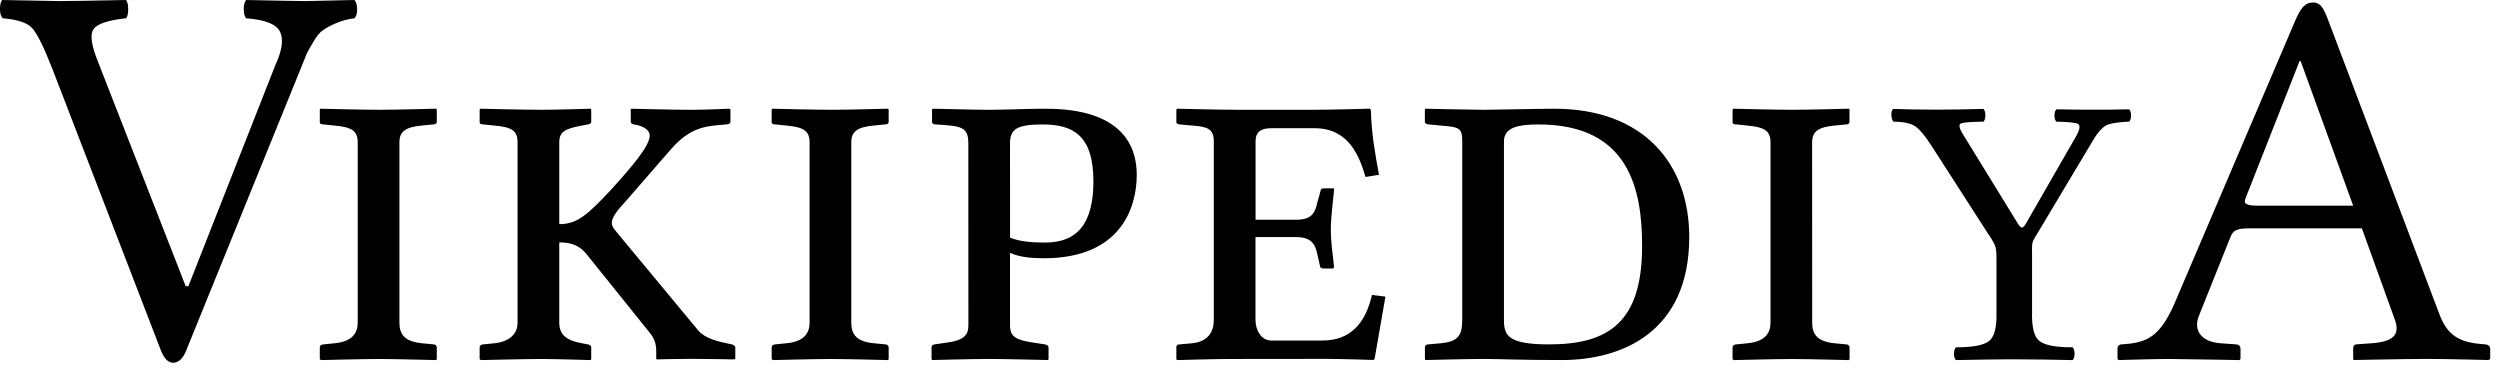
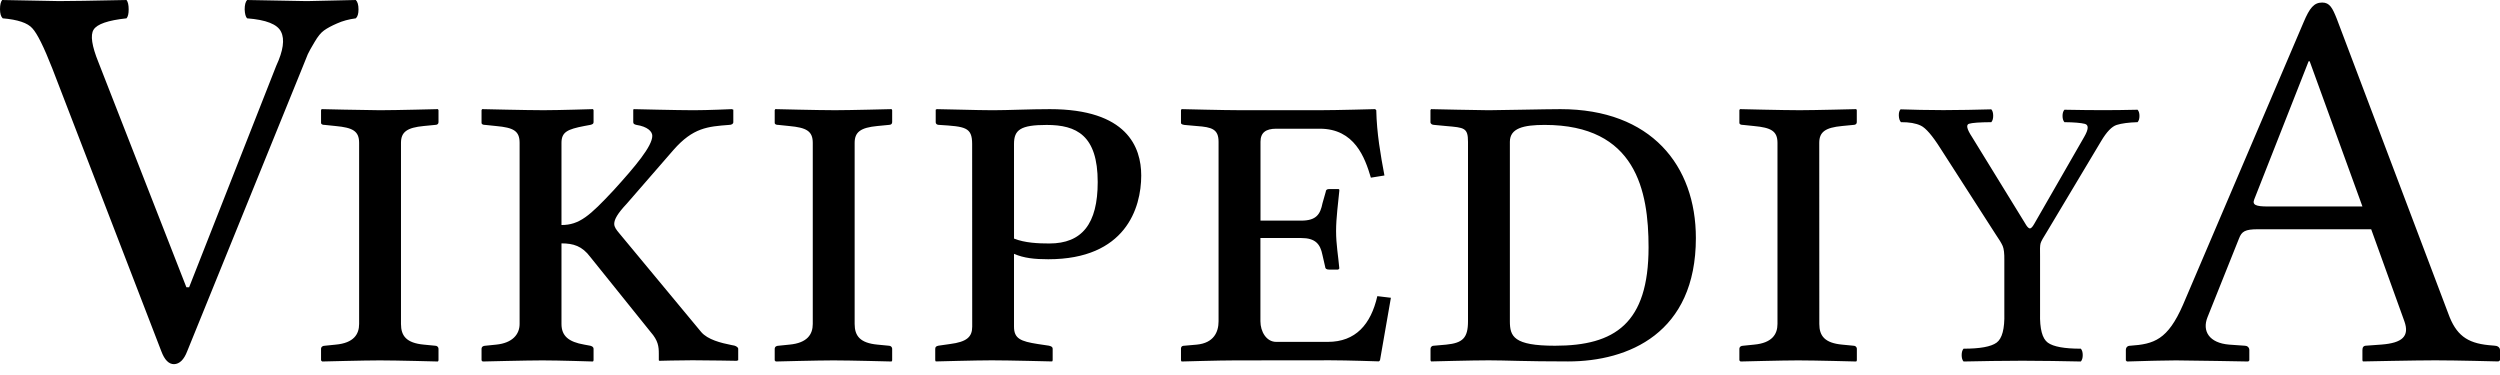
- <svg xmlns="http://www.w3.org/2000/svg" viewBox="0 0 120 18">
-   <path d="M17.012 0c.086.086.129.236.129.451 0 .206-.043.348-.129.426a3.177 3.177 0 0 0-.903.245 3.389 3.389 0 0 0-.619.335c-.146.103-.297.288-.451.555a7.045 7.045 0 0 0-.323.58c-.051.13-.15.374-.296.736L8.95 16.793c-.155.404-.365.61-.632.619-.249 0-.451-.206-.606-.62L2.503 3.277c-.405-1.03-.723-1.67-.955-1.922C1.324 1.096.852.937.129.877.043.79 0 .645 0 .438 0 .232.034.085.103 0c1.57.032 2.47.05 2.712.051h.035C3.323.051 4.39.034 6.05 0c.069.086.103.236.103.451 0 .206-.034.348-.103.426-.886.094-1.41.275-1.573.541-.163.258-.086.778.232 1.561l4.204 10.757h.13l4.165-10.589c.335-.722.413-1.26.232-1.625-.172-.361-.714-.576-1.625-.645-.069-.069-.107-.211-.116-.426 0-.215.039-.365.116-.451 1.56.032 2.5.05 2.824.051h.052c.138 0 .911-.017 2.322-.051zm1.224 5.27c.702 0 2.7-.053 2.704-.053l.026.052v.572c0 .078-.052.13-.156.13l-.546.053c-.806.077-1.09.286-1.092.807v8.658c0 .572.26.91 1.092.988l.546.053c.078 0 .156.051.156.155v.546l-.026.053s-1.8-.048-2.665-.052h-.117c-.728 0-2.76.052-2.756.052l-.052-.053v-.546c0-.104.078-.155.182-.155l.52-.053c.858-.078 1.12-.494 1.118-.988V6.831c0-.57-.313-.729-1.118-.805l-.52-.054c-.104 0-.182-.024-.182-.104V5.27l.026-.052s2.05.052 2.86.052zm21.69 0c.702 0 2.7-.053 2.704-.053l.026.052v.572c0 .078-.052.13-.156.13l-.546.053c-.806.077-1.09.286-1.092.807v8.658c0 .572.26.91 1.092.988l.546.053c.078 0 .156.051.156.155v.546l-.026.053s-1.8-.048-2.665-.052h-.117c-.728 0-2.76.052-2.756.052l-.052-.053v-.546c0-.104.078-.155.182-.155l.52-.053c.858-.078 1.12-.494 1.118-.988V6.831c0-.57-.312-.729-1.118-.805l-.52-.054c-.104 0-.182-.024-.182-.104V5.27l.026-.052s2.05.052 2.86.052zm55.282-.042c.06.067.09.17.09.306 0 .137-.03.24-.09.307-.561.004-.917.03-1.067.077-.15.047-.102.257.143.629l2.536 4.124c.084.15.157.234.217.248.06.015.134-.056.22-.211l2.392-4.161c.212-.368.222-.577.03-.626-.193-.048-.517-.075-.974-.08-.06-.067-.09-.166-.09-.297 0-.132.03-.231.09-.298a67.216 67.216 0 0 0 1.828.019c.234 0 .494 0 .782-.002.287-.002.582-.008.886-.017.06.067.09.166.09.298 0 .132-.03.23-.09.297-.43.014-.763.058-.998.132-.235.074-.484.333-.746.778l-2.566 4.291c-.192.302-.302.5-.328.593-.027.094-.035.306-.024.64v2.706c-.02.742.105 1.21.372 1.402.267.194.793.29 1.577.288.06.068.09.17.09.307 0 .137-.03.239-.09.306-.488-.01-.944-.018-1.366-.025a86.618 86.618 0 0 0-1.427-.012h-.317a83.16 83.16 0 0 0-1.135.012l-1.361.025c-.06-.067-.09-.17-.09-.306s.03-.24.09-.307c.785.002 1.31-.094 1.577-.288.267-.194.391-.66.372-1.402v-2.545c.004-.318-.022-.543-.08-.675a3.821 3.821 0 0 0-.342-.57L92.77 7.086c-.383-.604-.693-.964-.93-1.078-.239-.114-.556-.17-.953-.167-.06-.067-.094-.17-.1-.307-.006-.137.02-.239.08-.306.3.01.62.018.957.025a52.937 52.937 0 0 0 2.239 0c.367-.007.749-.015 1.145-.025zm-35.909.041h3.822c.78 0 2.63-.052 2.627-.052l.054.052c.024 1.12.206 2.13.39 3.121l-.648.104c-.285-.963-.779-2.34-2.443-2.34h-2.08c-.494 0-.754.182-.754.623v3.771h1.949c.729 0 .91-.312 1.015-.832l.155-.546c0-.078.053-.13.156-.13h.44c.054 0 .054.026.054.077-.054.571-.156 1.3-.156 1.925 0 .65.104 1.2.156 1.794l-.054.053h-.44c-.129 0-.184-.053-.184-.13l-.13-.572c-.104-.52-.338-.807-1.017-.807h-1.948v3.98c0 .491.283.985.754.985h2.47c1.33 0 2.06-.832 2.366-2.186l.648.078-.521 2.99-.052.051s-1.53-.052-2.314-.052l-4.549.005c-.78 0-2.57.053-2.573.053l-.027-.053v-.572c0-.05.027-.129.156-.129l.6-.053c.807-.078 1.04-.598 1.041-1.117V6.78c0-.6-.312-.703-1.041-.754l-.6-.054c-.13-.02-.152-.06-.155-.088l-.001-.615.027-.052s2.03.052 2.807.052zM111.028.121c.362 0 .493.261.7.781l5.33 14.092c.365 1.02.886 1.4 1.926 1.508l.285.025c.131 0 .261.077.261.21v.491l-.078.053s-1.83-.048-2.88-.053h-.137c-.91 0-3.46.053-3.459.053l-.024-.053v-.492c0-.132.052-.209.185-.209l.728-.053c.987-.077 1.35-.39 1.092-1.117l-1.586-4.396h-5.41c-.624 0-.78.104-.909.44l-1.509 3.771c-.26.654.078 1.23 1.04 1.305l.754.053c.104 0 .208.078.208.207v.494l-.052.053s-2.61-.049-3.373-.053h-.085c-.677 0-2.34.053-2.341.053l-.053-.053v-.494c0-.129.078-.207.209-.207 1.14-.078 1.79-.287 2.521-1.95l5.771-13.522c.285-.676.494-.937.886-.937zM86.047 5.27c.701 0 2.7-.052 2.705-.052l.024.052v.572c0 .078-.054.13-.156.13l-.546.053c-.807.077-1.09.286-1.092.807l.003 8.658c0 .572.26.91 1.092.988l.546.053c.078 0 .156.051.156.155v.546l-.026.053s-1.8-.048-2.664-.052h-.117c-.729 0-2.76.052-2.756.052l-.053-.053v-.546c0-.104.078-.155.182-.155l.521-.053c.857-.078 1.12-.494 1.118-.988V6.831c0-.57-.313-.729-1.118-.805l-.521-.054c-.104 0-.182-.024-.182-.104V5.27l.026-.052s2.05.052 2.858.052zm-60.06 0c.729 0 2.37-.052 2.366-.052l.026.052v.572c0 .078-.052.104-.156.13l-.286.053c-.806.155-1.09.286-1.092.807v3.927c.858 0 1.35-.44 2.496-1.664 1.04-1.15 1.85-2.1 1.846-2.6 0-.21-.234-.442-.754-.522-.104-.024-.156-.052-.156-.13v-.6l.026-.024s2.11.052 2.86.052c.676 0 1.82-.052 1.82-.052l.078.024v.6c0 .078-.078.13-.208.13-1.01.078-1.72.13-2.652 1.196L29.965 9.74c-.442.47-.598.754-.598.963 0 .156.104.285.234.441l3.926 4.732c.312.363.936.52 1.456.623l.13.025c.078.025.182.077.182.155v.546l-.078.026s-1.22-.023-1.971-.026h-.135c-.65 0-1.59.026-1.586.026l-.026-.026v-.312c0-.339-.026-.623-.39-1.039l-2.886-3.589c-.39-.52-.806-.649-1.378-.649v3.853c0 .572.338.858 1.092.988l.286.053c.078.025.156.051.156.155v.546l-.026.053s-1.47-.047-2.288-.052h-.13c-.728 0-2.86.052-2.86.052l-.052-.053v-.546c0-.104.078-.155.182-.155l.52-.053c.78-.078 1.12-.494 1.118-.988V6.831c0-.57-.286-.729-1.118-.805l-.52-.054c-.104 0-.182-.024-.182-.104V5.27l.026-.052s2.13.052 2.938.052zm45.189.001c.492 0 2.76-.052 3.432-.052 4.34 0 6.48 2.7 6.475 6.162 0 4.55-3.22 5.9-6.109 5.901-1.97 0-2.89-.047-3.667-.052h-.128c-.781 0-2.76.052-2.758.052l-.025-.053v-.546a.145.145 0 0 1 .153-.152l.598-.053c.781-.078 1.04-.312 1.041-1.117V6.78c0-.678-.184-.678-1.041-.754l-.57-.054c-.104 0-.184-.052-.184-.13V5.27l.025-.052s2.29.052 2.758.052zm-23.708 0c.728 0 1.77-.052 2.73-.052 3.69 0 4.37 1.82 4.366 3.173 0 1.56-.754 4-4.444 4.004-.65 0-1.17-.053-1.639-.26v3.482c0 .571.312.703 1.145.832l.521.078c.104.025.183.053.183.155v.546l-.024.053s-1.9-.048-2.77-.052h-.117c-.728 0-2.68.052-2.678.052l-.026-.053v-.546c0-.104.052-.13.156-.155l.546-.078c.806-.104 1.07-.338 1.066-.832l-.003-8.735c0-.806-.338-.832-1.56-.91-.156 0-.182-.077-.182-.13v-.598l.052-.026c.39 0 1.92.052 2.678.052zm26.386.702c-1.01 0-1.66.156-1.664.808v8.58c0 .726.181 1.17 2.158 1.17 2.86 0 4.47-1.06 4.473-4.707 0-2.7-.599-5.85-4.967-5.85zm-23.812.001c-1.25 0-1.56.234-1.561.91l.001 4.524c.52.21 1.17.234 1.69.234 1.56 0 2.31-.938 2.312-2.938 0-2.24-1.01-2.73-2.442-2.73zm60.389-3.043h-.052l-2.6 6.604c-.104.262.077.338.649.338h4.525l-2.522-6.942z" fill="#000" fill-rule="nonzero" />
+ <svg xmlns="http://www.w3.org/2000/svg" width="120px" height="18px" viewBox="0 0 120 18" version="1.1">
+   <g id="Page-1" stroke="none" stroke-width="1" fill="none" fill-rule="evenodd">
+     <path d="M59.298,17.299 C58.515,17.299 56.714,17.352 56.714,17.352 L56.687,17.299 L56.687,16.725 C56.687,16.674 56.714,16.595 56.844,16.595 L57.446,16.542 C58.257,16.464 58.491,15.942 58.491,15.421 L58.491,6.807 C58.491,6.205 58.178,6.101 57.446,6.05 L56.844,5.996 C56.687,5.972 56.687,5.918 56.687,5.891 L56.687,5.29 L56.714,5.238 C56.714,5.238 58.749,5.29 59.533,5.29 L63.37,5.29 C64.153,5.29 66.007,5.238 66.007,5.238 L66.061,5.29 C66.085,6.412 66.268,7.432 66.453,8.423 L65.802,8.528 C65.516,7.561 65.02,6.178 63.35,6.178 L61.261,6.178 C60.765,6.178 60.504,6.361 60.504,6.804 L60.504,10.59 L62.461,10.59 C63.193,10.59 63.375,10.276 63.48,9.754 L63.636,9.206 C63.636,9.128 63.689,9.075 63.792,9.075 L64.234,9.075 C64.288,9.075 64.288,9.102 64.288,9.153 C64.234,9.726 64.132,10.459 64.132,11.086 C64.132,11.737 64.236,12.286 64.288,12.887 L64.234,12.94 L63.792,12.94 C63.663,12.94 63.608,12.887 63.608,12.808 L63.477,12.235 C63.373,11.712 63.138,11.425 62.456,11.425 L60.5,11.425 L60.5,15.42 C60.5,15.914 60.784,16.41 61.257,16.41 L63.737,16.41 C65.068,16.41 65.801,15.574 66.112,14.215 L66.763,14.293 L66.24,17.294 L66.188,17.346 C66.188,17.346 64.648,17.294 63.865,17.294 L59.298,17.299 L59.298,17.299 L59.298,17.299 Z M17.079,1.59872116e-14 C17.165,0.086 17.208,0.237 17.208,0.453 C17.208,0.66 17.165,0.803 17.079,0.88 C16.742,0.924 16.44,1.006 16.173,1.127 C15.914,1.239 15.706,1.351 15.551,1.463 C15.404,1.567 15.253,1.752 15.098,2.02 C14.942,2.279 14.834,2.473 14.774,2.603 C14.722,2.732 14.623,2.978 14.476,3.341 L8.986,16.859 C8.831,17.264 8.619,17.472 8.352,17.48 C8.101,17.48 7.898,17.273 7.743,16.859 L2.512,3.289 C2.106,2.253 1.787,1.61 1.554,1.36 C1.329,1.101 0.855,0.941 0.129,0.88 C0.043,0.794 -5.43565193e-13,0.647 -5.43565193e-13,0.44 C-5.43565193e-13,0.233 0.035,0.086 0.104,1.59872116e-14 C1.584,0.031 2.475,0.048 2.776,0.051 L2.862,0.052 C3.336,0.052 4.407,0.035 6.073,1.59872116e-14 C6.142,0.086 6.176,0.237 6.176,0.453 C6.176,0.66 6.142,0.803 6.073,0.88 C5.184,0.975 4.657,1.157 4.493,1.424 C4.329,1.683 4.407,2.206 4.726,2.991 L8.947,13.79 L9.077,13.79 L13.259,3.159 C13.596,2.434 13.673,1.89 13.492,1.528 C13.32,1.165 12.776,0.95 11.861,0.88 C11.792,0.811 11.753,0.669 11.744,0.453 C11.744,0.237 11.783,0.086 11.861,1.59872116e-14 C13.331,0.03 14.253,0.048 14.628,0.051 L14.823,0.051 C15.078,0.048 15.83,0.03 17.079,1.59872116e-14 Z M21.022,5.238 L21.048,5.29 L21.048,5.864 C21.048,5.942 20.996,5.995 20.892,5.995 L20.344,6.048 C19.535,6.125 19.247,6.335 19.247,6.858 L19.247,15.55 C19.247,16.124 19.508,16.464 20.344,16.542 L20.892,16.595 C20.97,16.595 21.048,16.646 21.048,16.751 L21.048,17.299 L21.022,17.352 C21.022,17.352 19.039,17.299 18.229,17.299 C17.499,17.299 15.463,17.352 15.463,17.352 L15.41,17.299 L15.41,16.751 C15.41,16.646 15.489,16.595 15.593,16.595 L16.115,16.542 C16.977,16.464 17.238,16.046 17.238,15.55 L17.238,6.858 C17.238,6.286 16.923,6.126 16.115,6.05 L15.593,5.996 C15.489,5.996 15.41,5.972 15.41,5.891 L15.41,5.29 L15.436,5.238 C15.436,5.238 17.315,5.285 18.19,5.29 L18.308,5.29 C19.013,5.29 21.022,5.238 21.022,5.238 Z M26.951,15.55 C26.951,16.124 27.29,16.412 28.047,16.542 L28.334,16.595 C28.412,16.62 28.491,16.646 28.491,16.751 L28.491,17.299 L28.465,17.352 C28.465,17.352 26.82,17.299 26.037,17.299 C25.306,17.299 23.166,17.352 23.166,17.352 L23.114,17.299 L23.114,16.751 C23.114,16.646 23.192,16.595 23.296,16.595 L23.818,16.542 C24.601,16.464 24.941,16.046 24.941,15.55 L24.941,6.858 C24.941,6.286 24.654,6.126 23.818,6.05 L23.296,5.996 C23.192,5.996 23.114,5.972 23.114,5.891 L23.114,5.29 L23.14,5.238 C23.14,5.238 25.28,5.29 26.089,5.29 C26.821,5.29 28.465,5.238 28.465,5.238 L28.491,5.29 L28.491,5.864 C28.491,5.942 28.438,5.969 28.334,5.995 L28.047,6.048 C27.238,6.204 26.951,6.335 26.951,6.858 L26.951,10.801 C27.812,10.801 28.308,10.359 29.456,9.13 C30.501,7.979 31.31,7.018 31.31,6.519 C31.31,6.309 31.075,6.076 30.553,5.996 C30.448,5.972 30.396,5.943 30.396,5.865 L30.396,5.263 L30.422,5.239 C30.422,5.239 32.537,5.291 33.293,5.291 C33.972,5.291 35.121,5.239 35.121,5.239 L35.199,5.263 L35.199,5.865 C35.199,5.943 35.121,5.996 34.99,5.996 C33.972,6.074 33.267,6.126 32.328,7.196 L30.083,9.779 C29.639,10.25 29.483,10.535 29.483,10.745 C29.483,10.902 29.587,11.031 29.717,11.188 L33.659,15.939 C33.972,16.303 34.599,16.461 35.121,16.564 L35.251,16.589 C35.329,16.614 35.434,16.667 35.434,16.745 L35.434,17.293 L35.356,17.319 C35.356,17.319 33.972,17.293 33.241,17.293 C32.589,17.293 31.649,17.319 31.649,17.319 L31.623,17.293 L31.623,16.98 C31.623,16.639 31.597,16.354 31.231,15.937 L28.334,12.334 C27.942,11.81 27.525,11.682 26.951,11.682 L26.951,15.55 L26.951,15.55 Z M41.023,15.55 C41.023,16.124 41.284,16.464 42.119,16.542 L42.667,16.595 C42.746,16.595 42.824,16.646 42.824,16.751 L42.824,17.299 L42.798,17.352 C42.798,17.352 40.814,17.299 40.005,17.299 C39.274,17.299 37.238,17.352 37.238,17.352 L37.186,17.299 L37.186,16.751 C37.186,16.646 37.264,16.595 37.368,16.595 L37.89,16.542 C38.752,16.464 39.013,16.046 39.013,15.55 L39.013,6.858 C39.013,6.286 38.7,6.126 37.89,6.05 L37.368,5.996 C37.264,5.996 37.186,5.972 37.186,5.891 L37.186,5.29 L37.212,5.238 C37.212,5.238 39.274,5.29 40.083,5.29 C40.788,5.29 42.798,5.238 42.798,5.238 L42.824,5.29 L42.824,5.864 C42.824,5.942 42.772,5.995 42.667,5.995 L42.119,6.048 C41.31,6.125 41.023,6.335 41.023,6.858 L41.023,15.55 Z M46.663,6.909 C46.663,6.1 46.324,6.074 45.097,5.996 C44.94,5.996 44.914,5.918 44.914,5.865 L44.914,5.265 L44.966,5.239 C45.358,5.239 46.898,5.291 47.655,5.291 C48.386,5.291 49.43,5.239 50.395,5.239 C54.1,5.239 54.779,7.065 54.779,8.424 C54.779,9.991 54.022,12.444 50.317,12.444 C49.665,12.444 49.143,12.391 48.672,12.183 L48.672,15.679 C48.672,16.252 48.985,16.384 49.821,16.514 L50.344,16.592 C50.449,16.617 50.528,16.645 50.528,16.748 L50.528,17.296 L50.504,17.349 C50.504,17.349 48.415,17.296 47.606,17.296 C46.875,17.296 44.917,17.349 44.917,17.349 L44.891,17.296 L44.891,16.748 C44.891,16.643 44.943,16.617 45.048,16.592 L45.596,16.514 C46.405,16.41 46.666,16.175 46.666,15.679 L46.663,6.909 L46.663,6.909 L46.663,6.909 Z M48.673,11.452 C49.195,11.662 49.847,11.687 50.369,11.687 C51.937,11.687 52.69,10.745 52.69,8.737 C52.69,6.493 51.672,5.997 50.239,5.997 C48.985,5.997 48.672,6.232 48.672,6.91 L48.673,11.452 L48.673,11.452 Z M68.819,16.595 L69.419,16.542 C70.203,16.464 70.464,16.229 70.464,15.421 L70.464,6.807 C70.464,6.126 70.28,6.126 69.419,6.05 L68.847,5.996 C68.743,5.996 68.662,5.943 68.662,5.865 L68.662,5.291 L68.687,5.239 C68.687,5.239 70.985,5.291 71.456,5.291 C71.95,5.291 74.223,5.239 74.902,5.239 C79.261,5.239 81.402,7.953 81.402,11.425 C81.402,15.994 78.165,17.349 75.269,17.349 C73.181,17.349 72.268,17.296 71.459,17.296 C70.675,17.296 68.69,17.349 68.69,17.349 L68.665,17.296 L68.665,16.748 C68.662,16.674 68.716,16.595 68.819,16.595 Z M74.641,16.595 C77.511,16.595 79.131,15.527 79.131,11.87 C79.131,9.156 78.53,5.996 74.145,5.996 C73.127,5.996 72.474,6.152 72.474,6.807 L72.474,15.421 C72.474,16.149 72.656,16.595 74.641,16.595 Z M87.327,15.55 C87.327,16.124 87.588,16.464 88.424,16.542 L88.972,16.595 C89.05,16.595 89.129,16.646 89.129,16.751 L89.129,17.299 L89.102,17.352 C89.102,17.352 87.119,17.299 86.31,17.299 C85.579,17.299 83.544,17.352 83.544,17.352 L83.49,17.299 L83.49,16.751 C83.49,16.646 83.569,16.595 83.673,16.595 L84.196,16.542 C85.057,16.464 85.319,16.046 85.319,15.55 L85.319,6.858 C85.319,6.286 85.004,6.126 84.196,6.05 L83.673,5.996 C83.569,5.996 83.49,5.972 83.49,5.891 L83.49,5.29 L83.517,5.238 C83.517,5.238 85.579,5.29 86.386,5.29 C87.09,5.29 89.101,5.238 89.101,5.238 L89.126,5.29 L89.126,5.864 C89.126,5.942 89.071,5.995 88.969,5.995 L88.421,6.048 C87.611,6.125 87.324,6.335 87.324,6.858 L87.327,15.55 L87.327,15.55 L87.327,15.55 Z M111.465,0.122 C111.828,0.122 111.959,0.384 112.167,0.906 L117.518,15.053 C117.885,16.072 118.408,16.463 119.452,16.567 L119.738,16.592 C119.869,16.592 120,16.67 120,16.802 L120,17.296 L119.922,17.349 C119.922,17.349 117.912,17.296 116.893,17.296 C115.979,17.296 113.42,17.349 113.42,17.349 L113.396,17.296 L113.396,16.802 C113.396,16.67 113.448,16.592 113.582,16.592 L114.313,16.539 C115.304,16.462 115.671,16.146 115.409,15.418 L113.817,11.004 L108.385,11.004 C107.759,11.004 107.602,11.109 107.473,11.446 L105.958,15.232 C105.697,15.888 106.036,16.464 107.002,16.542 L107.759,16.595 C107.863,16.595 107.968,16.674 107.968,16.803 L107.968,17.299 L107.916,17.352 C107.916,17.352 105.07,17.299 104.444,17.299 C104.229,17.299 103.916,17.304 103.588,17.312 L103.257,17.319 C102.654,17.334 102.094,17.352 102.094,17.352 L102.041,17.299 L102.041,16.803 C102.041,16.674 102.119,16.595 102.25,16.595 C103.4,16.517 104.05,16.307 104.781,14.637 L110.575,1.062 C110.861,0.384 111.071,0.122 111.465,0.122 Z M95.583,5.248 C95.643,5.316 95.673,5.419 95.673,5.556 C95.673,5.694 95.643,5.796 95.583,5.864 C95.019,5.868 94.662,5.894 94.512,5.941 C94.362,5.988 94.409,6.199 94.655,6.572 L97.201,10.713 C97.285,10.865 97.358,10.948 97.419,10.962 C97.48,10.977 97.554,10.906 97.641,10.75 L100.041,6.572 C100.255,6.203 100.264,5.994 100.071,5.945 C99.878,5.896 99.552,5.869 99.093,5.864 C99.033,5.797 99.002,5.698 99.002,5.565 C99.002,5.433 99.033,5.334 99.093,5.267 C99.494,5.276 99.843,5.281 100.14,5.283 C100.288,5.284 100.428,5.285 100.56,5.285 L101.173,5.286 C101.341,5.285 101.521,5.285 101.713,5.283 C102.001,5.281 102.298,5.276 102.604,5.267 C102.664,5.334 102.694,5.433 102.694,5.565 C102.694,5.698 102.664,5.797 102.604,5.864 C102.171,5.878 101.837,5.922 101.602,5.996 C101.366,6.07 101.116,6.331 100.852,6.778 L98.276,11.086 C98.083,11.389 97.973,11.587 97.947,11.681 C97.92,11.775 97.912,11.989 97.923,12.322 L97.923,15.04 C97.904,15.784 98.028,16.253 98.296,16.448 C98.564,16.642 99.092,16.738 99.88,16.737 C99.94,16.804 99.971,16.907 99.971,17.044 C99.971,17.182 99.94,17.285 99.88,17.352 C99.39,17.342 98.933,17.334 98.508,17.327 C98.084,17.319 97.606,17.315 97.076,17.315 C96.534,17.315 96.048,17.319 95.618,17.327 C95.188,17.334 94.732,17.342 94.251,17.352 C94.191,17.285 94.16,17.182 94.16,17.044 C94.16,16.907 94.191,16.804 94.251,16.737 C95.039,16.738 95.567,16.642 95.835,16.448 C96.103,16.253 96.227,15.784 96.208,15.04 L96.208,12.485 C96.213,12.165 96.186,11.939 96.129,11.807 C96.071,11.675 95.957,11.485 95.784,11.235 L93.135,7.113 C92.751,6.507 92.44,6.146 92.201,6.031 C91.962,5.916 91.643,5.861 91.245,5.864 C91.184,5.796 91.15,5.694 91.144,5.556 C91.138,5.419 91.165,5.316 91.225,5.248 C91.526,5.258 91.847,5.267 92.186,5.274 C92.525,5.281 92.891,5.285 93.283,5.286 C93.681,5.285 94.065,5.281 94.433,5.274 L94.806,5.266 C95.058,5.261 95.317,5.255 95.583,5.248 Z M110.865,2.942 L110.813,2.942 L108.203,9.572 C108.098,9.835 108.28,9.911 108.854,9.911 L113.397,9.911 L110.865,2.942 Z" id="wikipedia-wordmark-uz" fill="#000000" fill-rule="nonzero" />
+   </g>
</svg>
